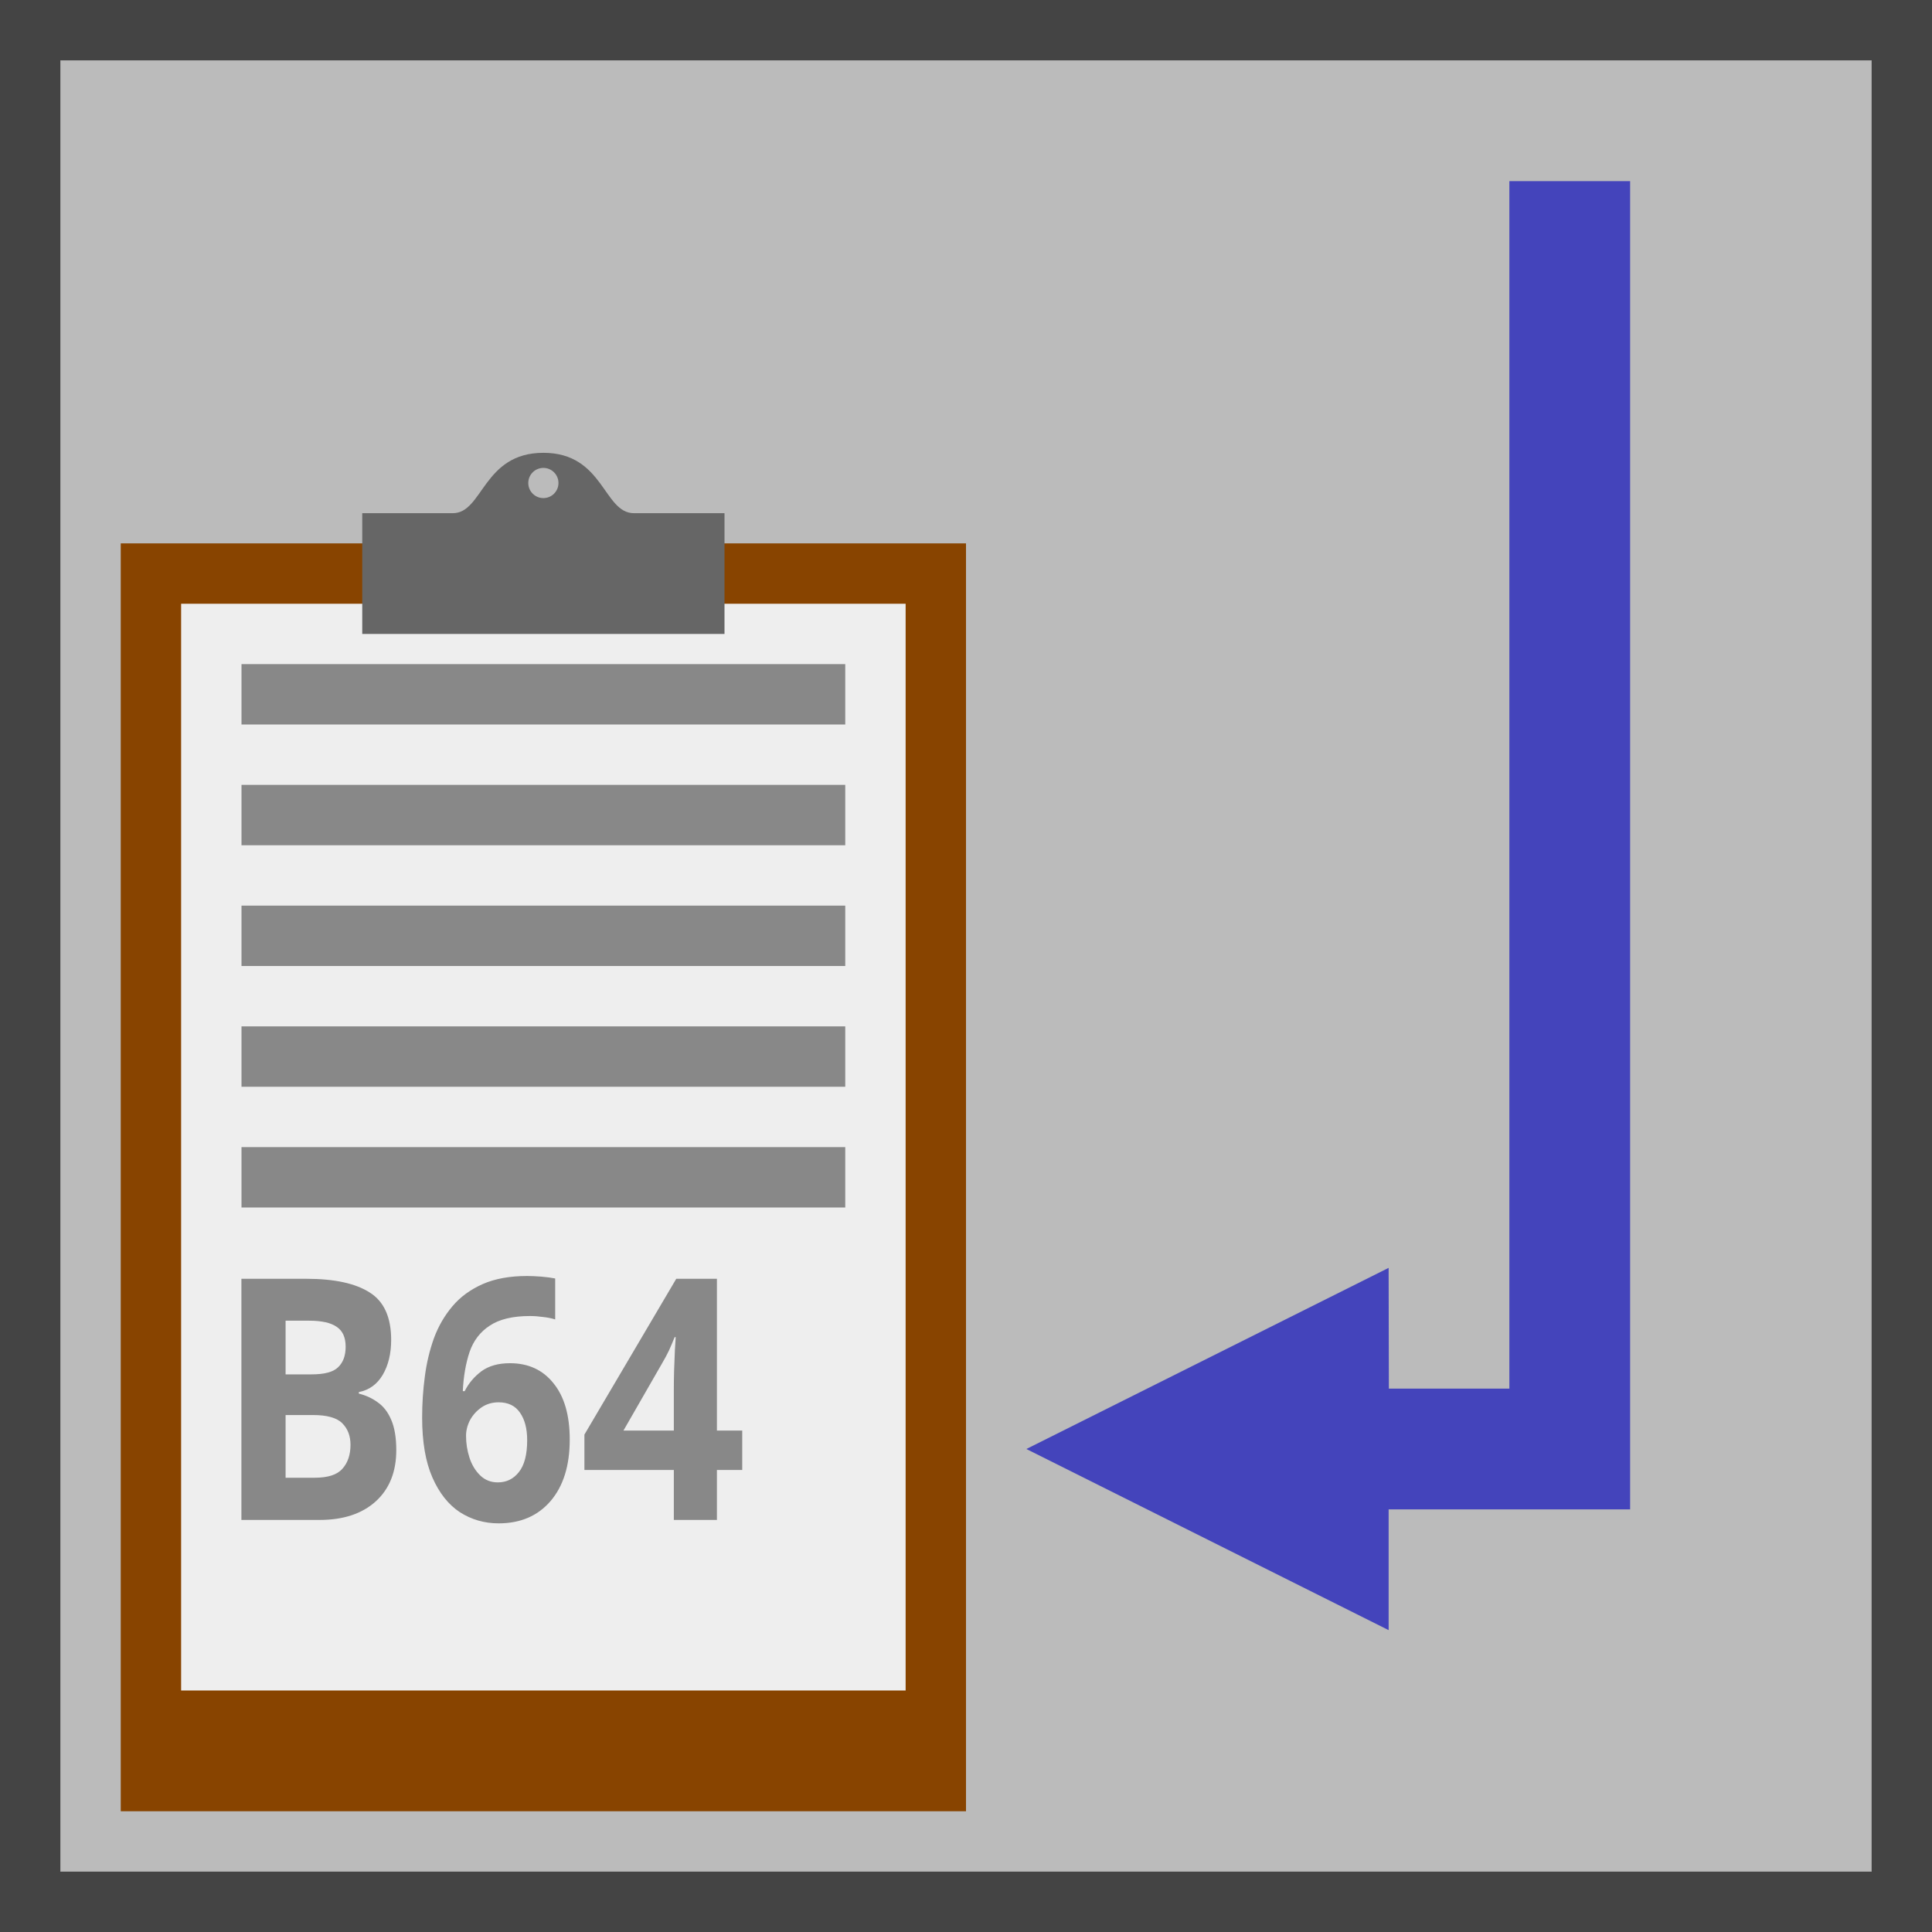
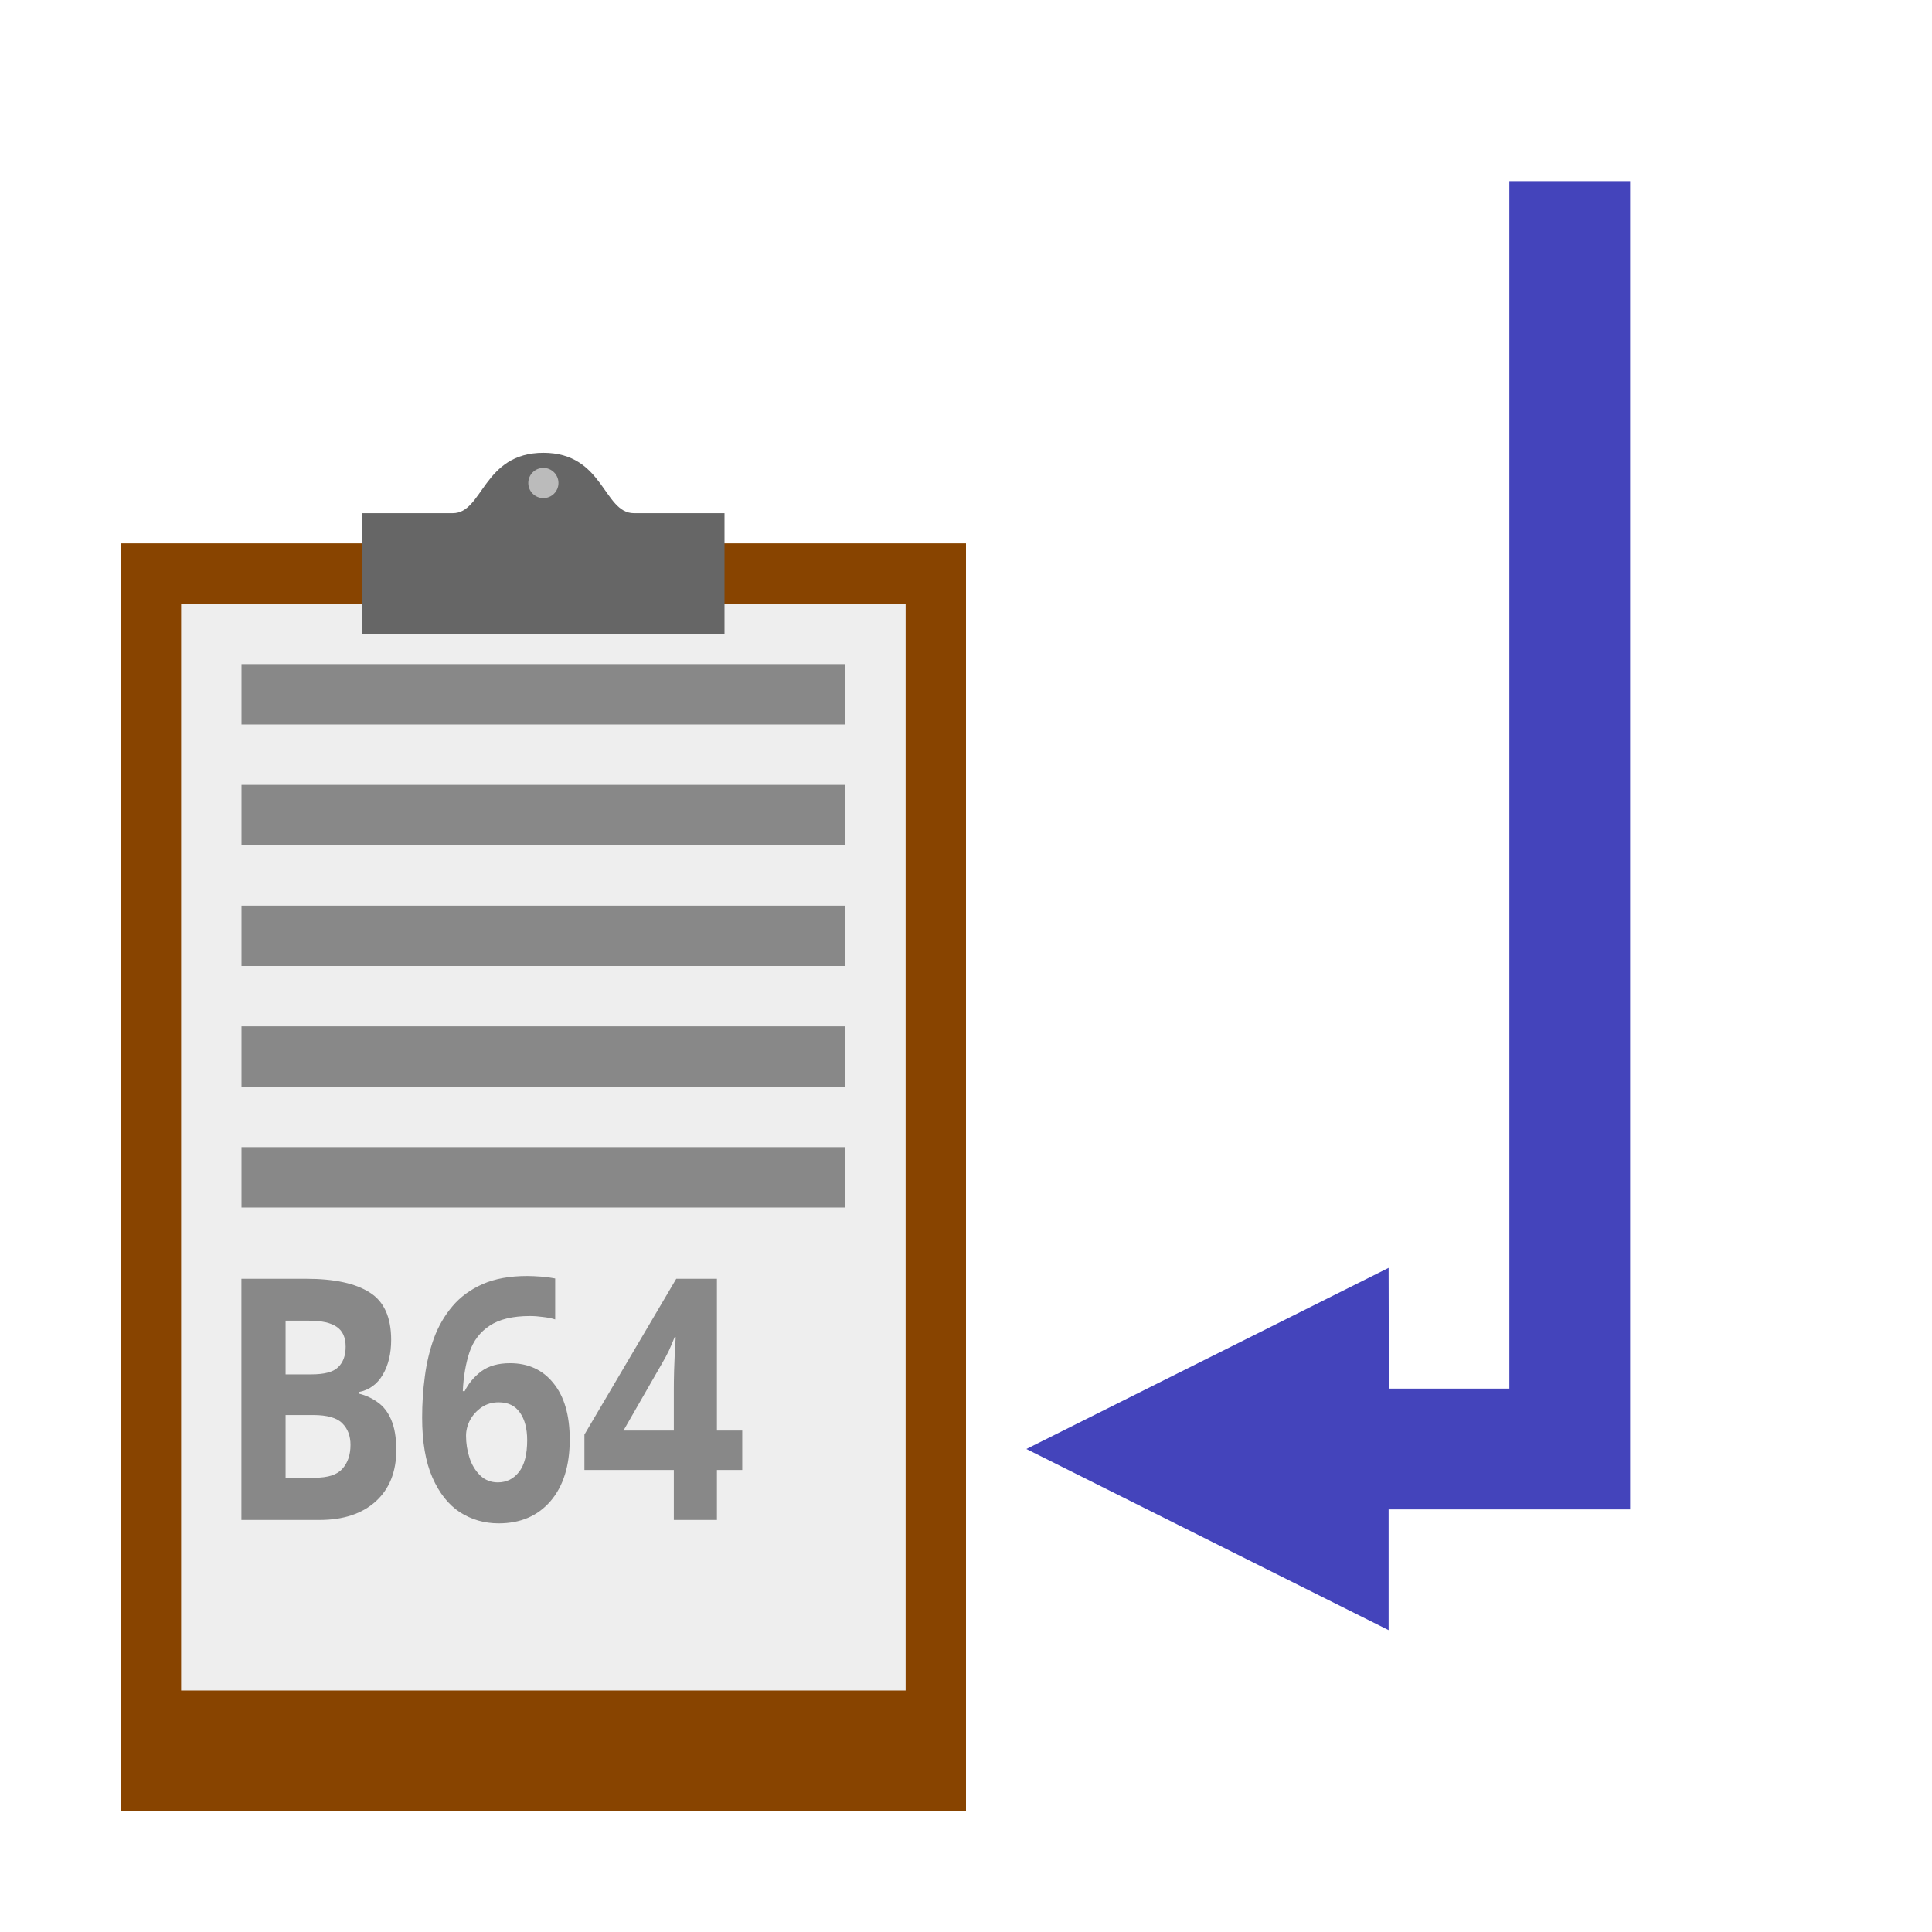
<svg xmlns="http://www.w3.org/2000/svg" style="isolation:isolate" viewBox="0 0 64 64" width="64pt" height="64pt">
  <defs>
    <clipPath id="_clipPath_uGLAurip1pp1pS2MBRMD4YcdJWqHLYmC">
      <rect width="64" height="64" />
    </clipPath>
  </defs>
  <g clip-path="url(#_clipPath_uGLAurip1pp1pS2MBRMD4YcdJWqHLYmC)">
-     <rect width="64" height="64" style="fill:rgb(68,68,68)" />
-     <rect x="2" y="2" width="60" height="60" transform="matrix(1,0,0,1,0,0)" fill="rgb(187,187,187)" />
    <path d=" M 54 18 L 54 6 L 50 6 L 50 46 L 46.008 46 L 46 42 L 34 48 L 46 54 L 46 50 L 54 50 L 54 18 Z " fill="rgb(68,68,187)" />
    <rect x="4" y="18" width="28" height="42" transform="matrix(1,0,0,1,0,0)" fill="rgb(136,68,0)" />
    <rect x="6" y="20" width="24" height="36" transform="matrix(1,0,0,1,0,0)" fill="rgb(238,238,238)" />
    <clipPath id="_clipPath_khj57jkeKPQwG9I7fFgrfV0ioVVKXyWB">
      <rect x="6" y="20" width="24" height="36" transform="matrix(1,0,0,1,0,0)" fill="rgb(238,238,238)" />
    </clipPath>
    <g clip-path="url(#_clipPath_khj57jkeKPQwG9I7fFgrfV0ioVVKXyWB)">
      <text transform="matrix(0.571,0,0,0.658,7.123,50.35)" style="font-family:'Verdana';font-weight:700;font-size:17px;font-style:normal;fill:#888888;stroke:none;">B64</text>
      <rect x="8" y="22" width="20" height="2" transform="matrix(1,0,0,1,0,0)" fill="rgb(136,136,136)" />
    </g>
    <rect x="8" y="26" width="20" height="2" transform="matrix(1,0,0,1,0,0)" fill="rgb(136,136,136)" />
    <rect x="8" y="30" width="20" height="2" transform="matrix(1,0,0,1,0,0)" fill="rgb(136,136,136)" />
    <rect x="8" y="34" width="20" height="2" transform="matrix(1,0,0,1,0,0)" fill="rgb(136,136,136)" />
    <rect x="8" y="38" width="20" height="2" transform="matrix(1,0,0,1,0,0)" fill="rgb(136,136,136)" />
    <path d=" M 12 21 L 24 21 L 24 17 Q 22.013 17 21 17 C 19.987 17 20.005 15 18 15 C 15.995 15 16.004 17 15 17 Q 13.996 17 12 17 L 12 21 Z " fill="rgb(102,102,102)" />
    <circle vector-effect="non-scaling-stroke" cx="18" cy="16" r="0.5" fill="rgb(187,187,187)" />
  </g>
</svg>
